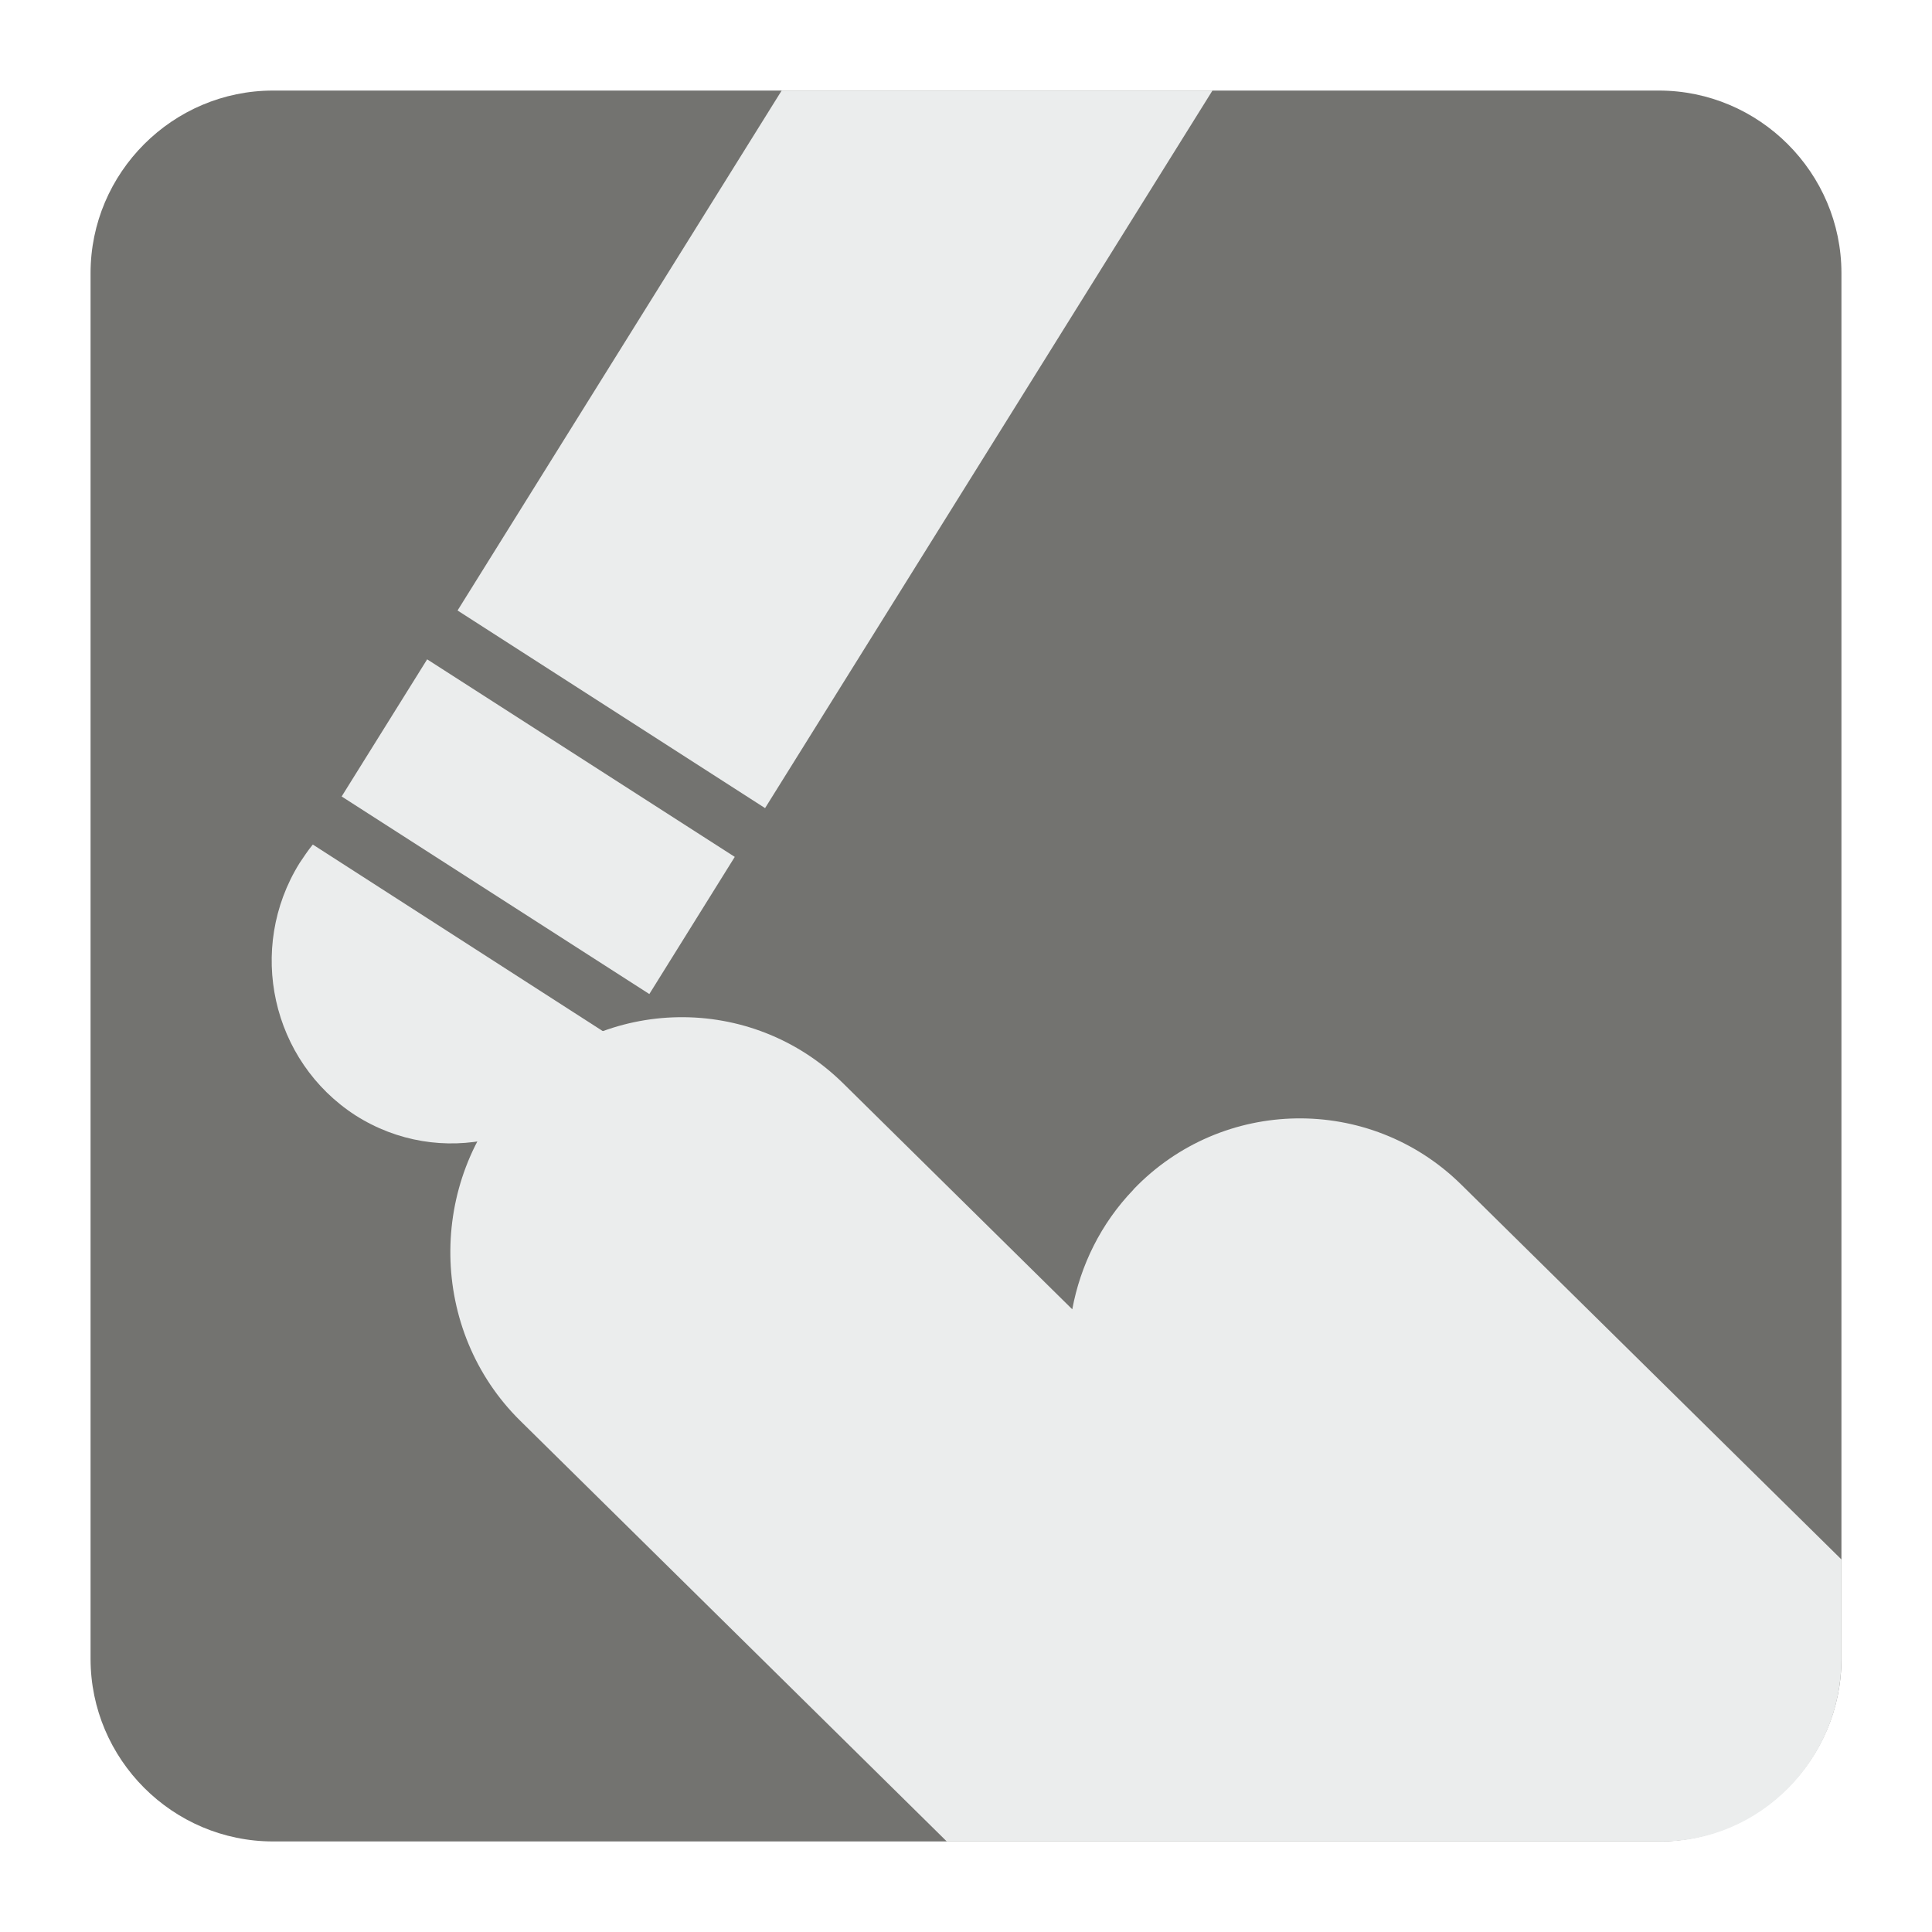
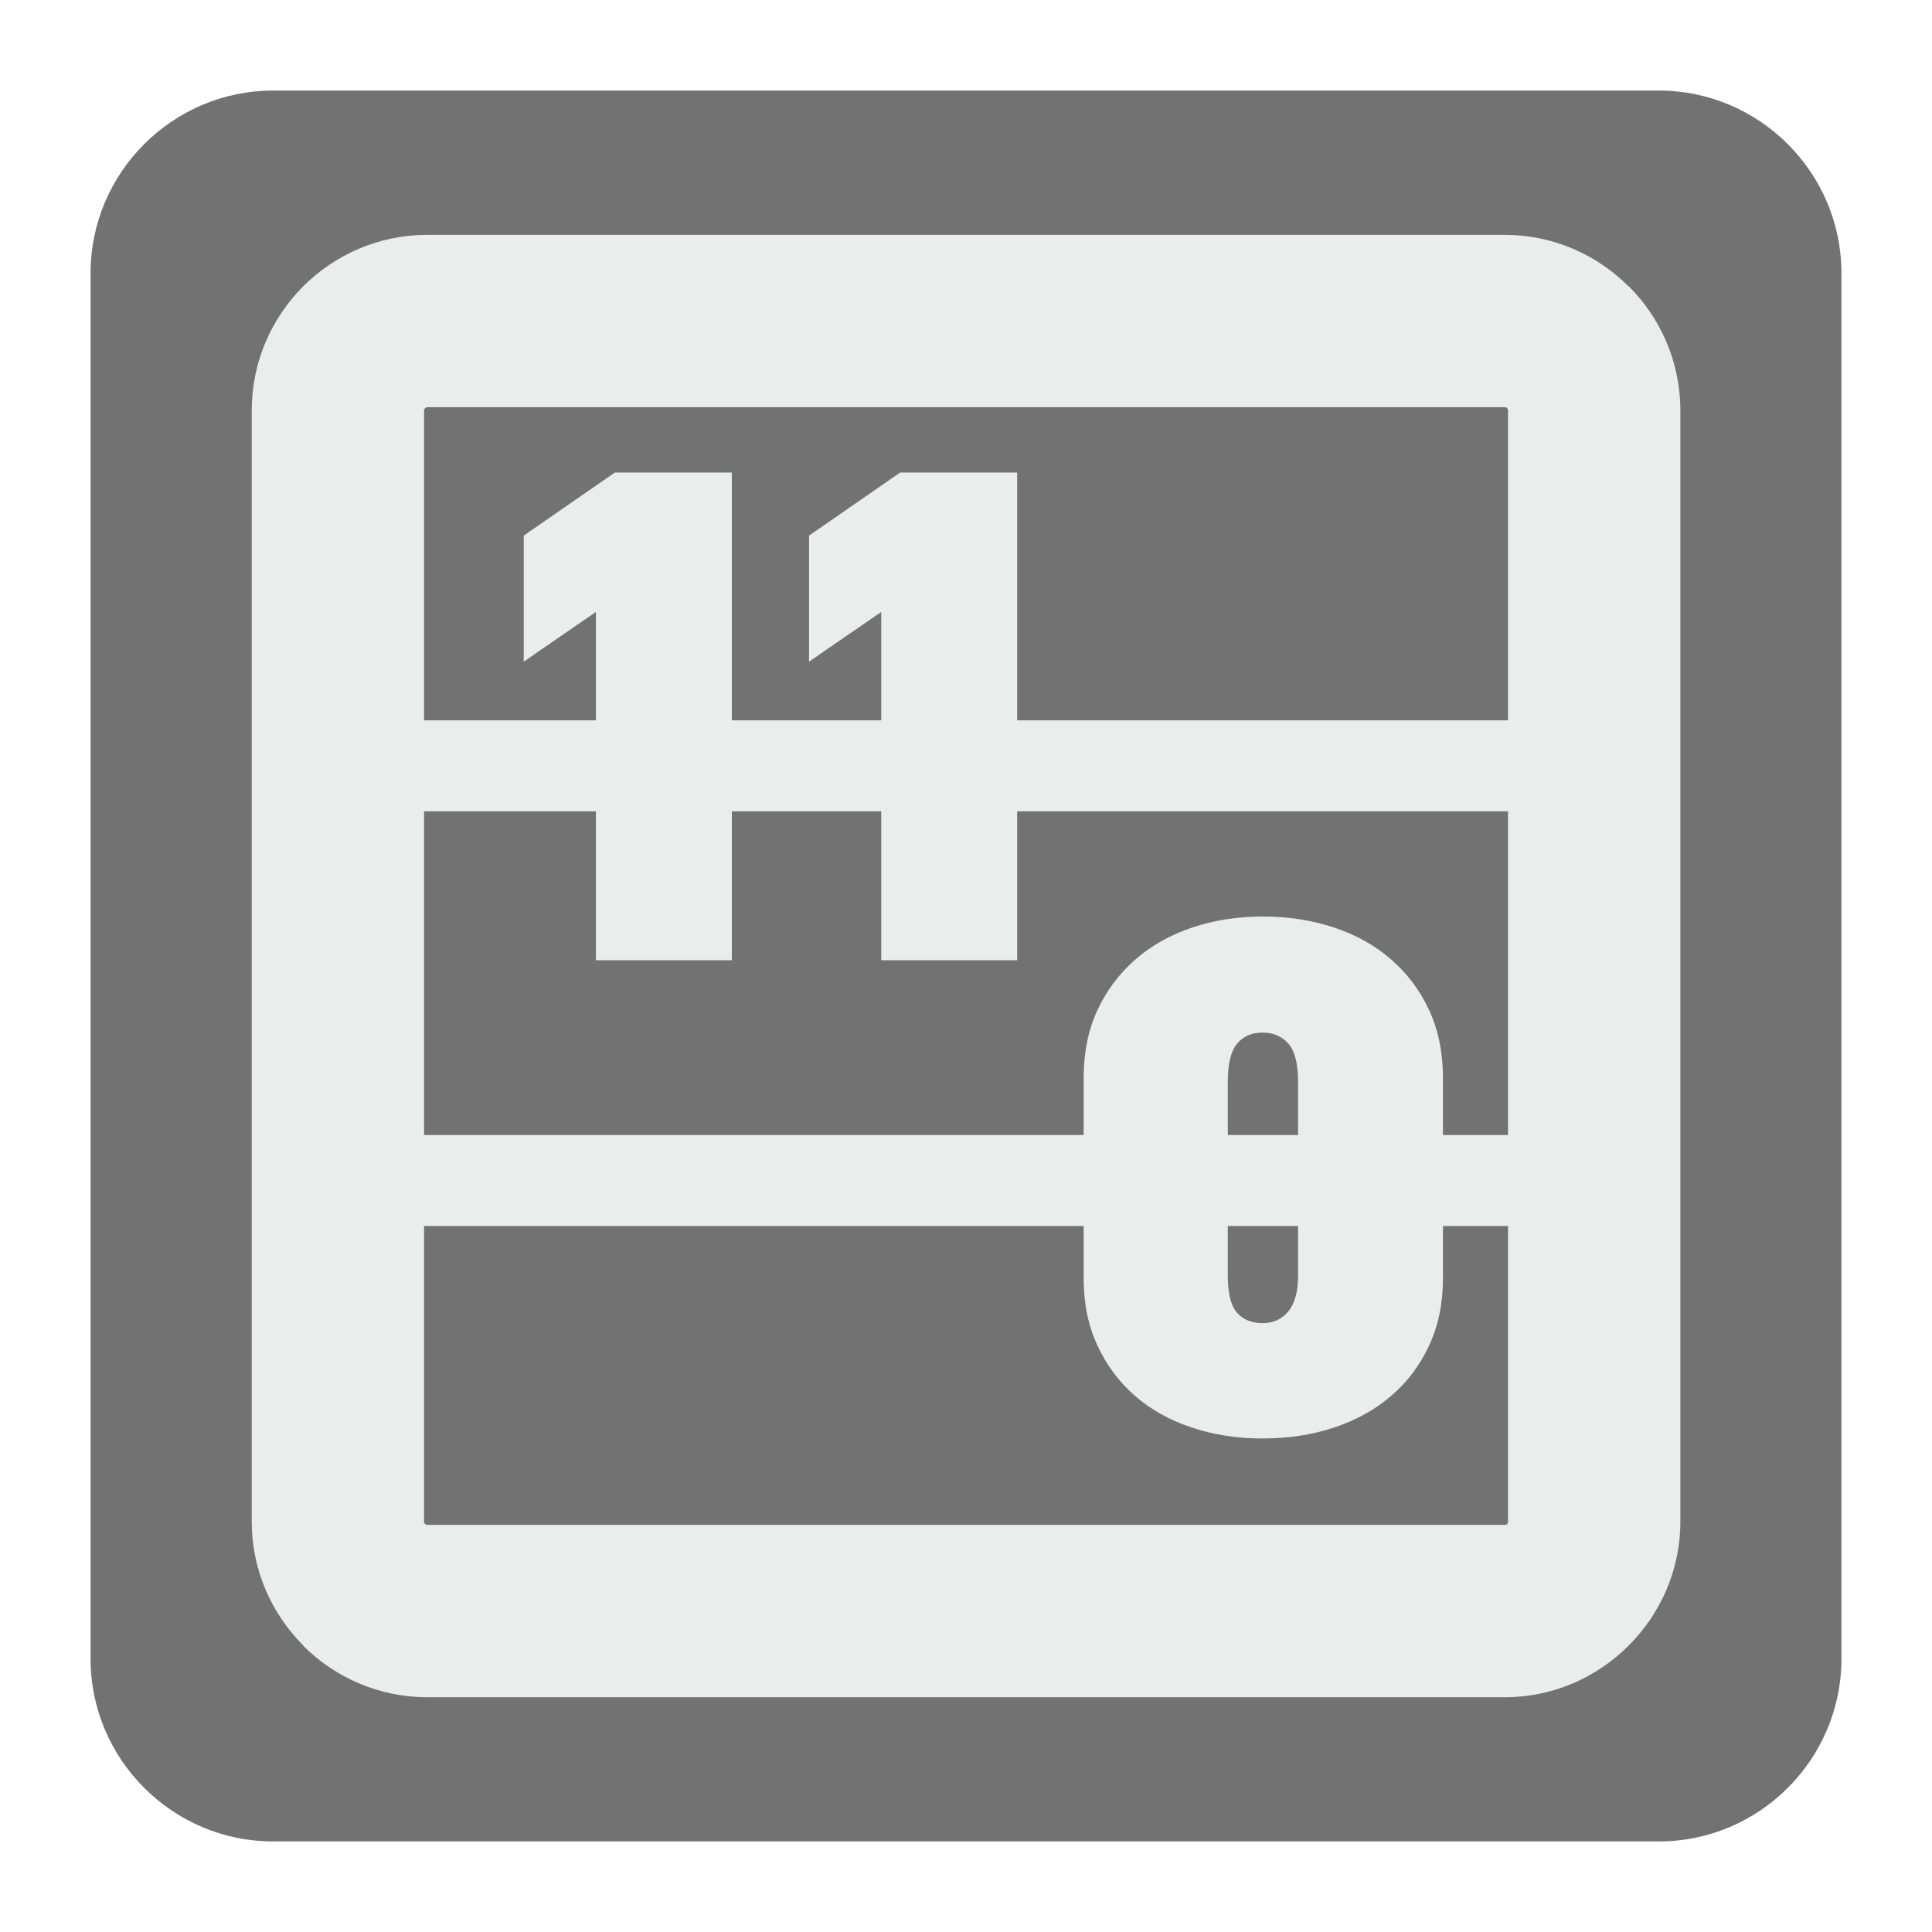
<svg xmlns="http://www.w3.org/2000/svg" version="1.1" x="0px" y="0px" width="128" height="128" viewBox="0, 0, 128, 128">
  <g id="Background">
    <rect x="0" y="0" width="128" height="128" fill="#000000" fill-opacity="0" />
  </g>
+   <g id="Background" />
  <g id="Background">
-     <path d="M18.092,6 L109.903,6 C116.552,6 122,11.441 122,18.096 L122,109.902 C122,116.559 116.552,122 109.903,122 L18.092,122 C11.436,122 6,116.559 6,109.902 L6,18.096 C6,11.441 11.436,6 18.092,6" fill="#737370" />
-     <path d="M34.155,72.093 L34.168,72.093 C40.04,65.96 49.809,65.796 55.871,71.784 L71.041,86.745 C71.578,83.846 72.934,81.057 75.096,78.813 L75.096,78.801 C80.974,72.664 90.737,72.503 96.805,78.476 L122,103.318 L122,109.902 C122,116.559 116.635,122 110.083,122 L62.726,122 L34.472,94.133 C28.417,88.172 28.275,78.256 34.155,72.093" fill="#EBEDED" />
-     <path d="M40.706,68.809 C40.498,69.244 40.254,69.701 39.986,70.123 C36.468,75.777 29.106,77.438 23.545,73.892 C17.99,70.297 16.328,62.848 19.846,57.182 C20.119,56.772 20.406,56.341 20.724,55.953 z" fill="#EBEDED" />
-     <path d="M22.635,52.768 L43.02,65.858 L48.68,56.771 L28.3,43.683 z" fill="#EBEDED" />
-     <path d="M80.328,6 L50.688,53.539 L30.314,40.447 L51.787,6 z" fill="#EBEDED" />
+     <path d="M18.093,6 L109.907,6 C116.561,6 122,11.439 122,18.093 L122,109.907 C122,116.561 116.561,122 109.907,122 L18.093,122 C11.439,122 6,116.561 6,109.907 L6,18.093 C6,11.439 11.439,6 18.093,6" fill="#727272" />
+     <path d="M28.306,15.559 L99.701,15.559 C102.892,15.559 105.802,16.873 107.908,18.984 L107.916,18.971 C110.017,21.072 111.328,23.985 111.328,27.186 L111.328,100.819 C111.328,104.007 110.017,106.907 107.916,109.011 L107.893,109.035 C105.787,111.136 102.887,112.446 99.701,112.446 L28.306,112.446 C25.105,112.446 22.19,111.136 20.089,109.035 L20.104,109.026 C17.993,106.92 16.678,104.012 16.678,100.819 L16.678,27.186 C16.678,23.985 17.988,21.072 20.089,18.971 C22.19,16.87 25.105,15.559 28.306,15.559 z M99.701,26.977 L28.306,26.977 C28.259,26.977 28.204,27.004 28.164,27.044 C28.122,27.086 28.095,27.141 28.095,27.186 L28.095,100.819 C28.095,100.883 28.117,100.938 28.142,100.96 L28.164,100.96 C28.204,101.001 28.259,101.028 28.306,101.028 L99.701,101.028 C99.763,101.028 99.818,101.006 99.842,100.983 L99.865,100.96 C99.888,100.938 99.91,100.883 99.91,100.819 L99.91,27.186 C99.91,27.141 99.883,27.086 99.842,27.044 L99.842,27.022 C99.818,26.999 99.763,26.977 99.701,26.977" fill="#EBECEC" />
+     <path d="M24.528,75.199 L105.282,75.199 L105.282,81.226 L24.528,81.226 z M24.528,47.725 L105.282,47.725 L105.282,53.752 L24.528,53.752 z" fill="#EBECEC" />
+     <path d="M39.481,63.617 L39.481,40.544 C38.677,41.101 37.81,41.696 36.882,42.331 C35.955,42.965 35.229,43.468 34.699,43.842 L34.699,35.485 L40.737,31.306 L48.487,31.306 L48.487,63.617 z" fill="#EBEDED" />
+     <path d="M95.599,84.721 C95.599,86.356 95.293,87.822 94.69,89.127 C94.088,90.434 93.256,91.544 92.191,92.462 C91.133,93.375 89.876,94.078 88.42,94.566 C86.968,95.056 85.378,95.302 83.648,95.302 C81.948,95.302 80.372,95.056 78.921,94.566 C77.469,94.078 76.217,93.375 75.176,92.462 C74.129,91.544 73.303,90.434 72.7,89.127 C72.097,87.822 71.796,86.356 71.796,84.721 L71.796,71.398 C71.796,69.736 72.097,68.247 72.7,66.942 C73.303,65.635 74.139,64.52 75.199,63.589 C76.257,62.658 77.519,61.949 78.97,61.456 C80.424,60.968 81.98,60.721 83.648,60.721 C85.346,60.721 86.926,60.968 88.397,61.456 C89.868,61.949 91.133,62.658 92.191,63.589 C93.256,64.52 94.088,65.635 94.69,66.942 C95.293,68.247 95.599,69.736 95.599,71.398 z M86,71.645 C86,70.472 85.784,69.636 85.36,69.148 C84.935,68.659 84.364,68.411 83.648,68.411 C82.931,68.411 82.363,68.659 81.957,69.148 C81.551,69.636 81.345,70.472 81.345,71.645 L81.345,84.524 C81.345,85.702 81.551,86.515 81.957,86.976 C82.363,87.434 82.931,87.661 83.648,87.661 C84.364,87.661 84.935,87.397 85.36,86.876 C85.784,86.356 86,85.57 86,84.524 z" fill="#EBEDED" />
+     <path d="M58.384,63.617 L58.384,40.544 C57.58,41.101 56.711,41.696 55.785,42.331 C54.857,42.965 54.132,43.468 53.602,43.842 L53.602,35.485 L59.639,31.306 L67.39,31.306 L67.39,63.617 z" fill="#EBEDED" />
  </g>
  <defs />
</svg>
